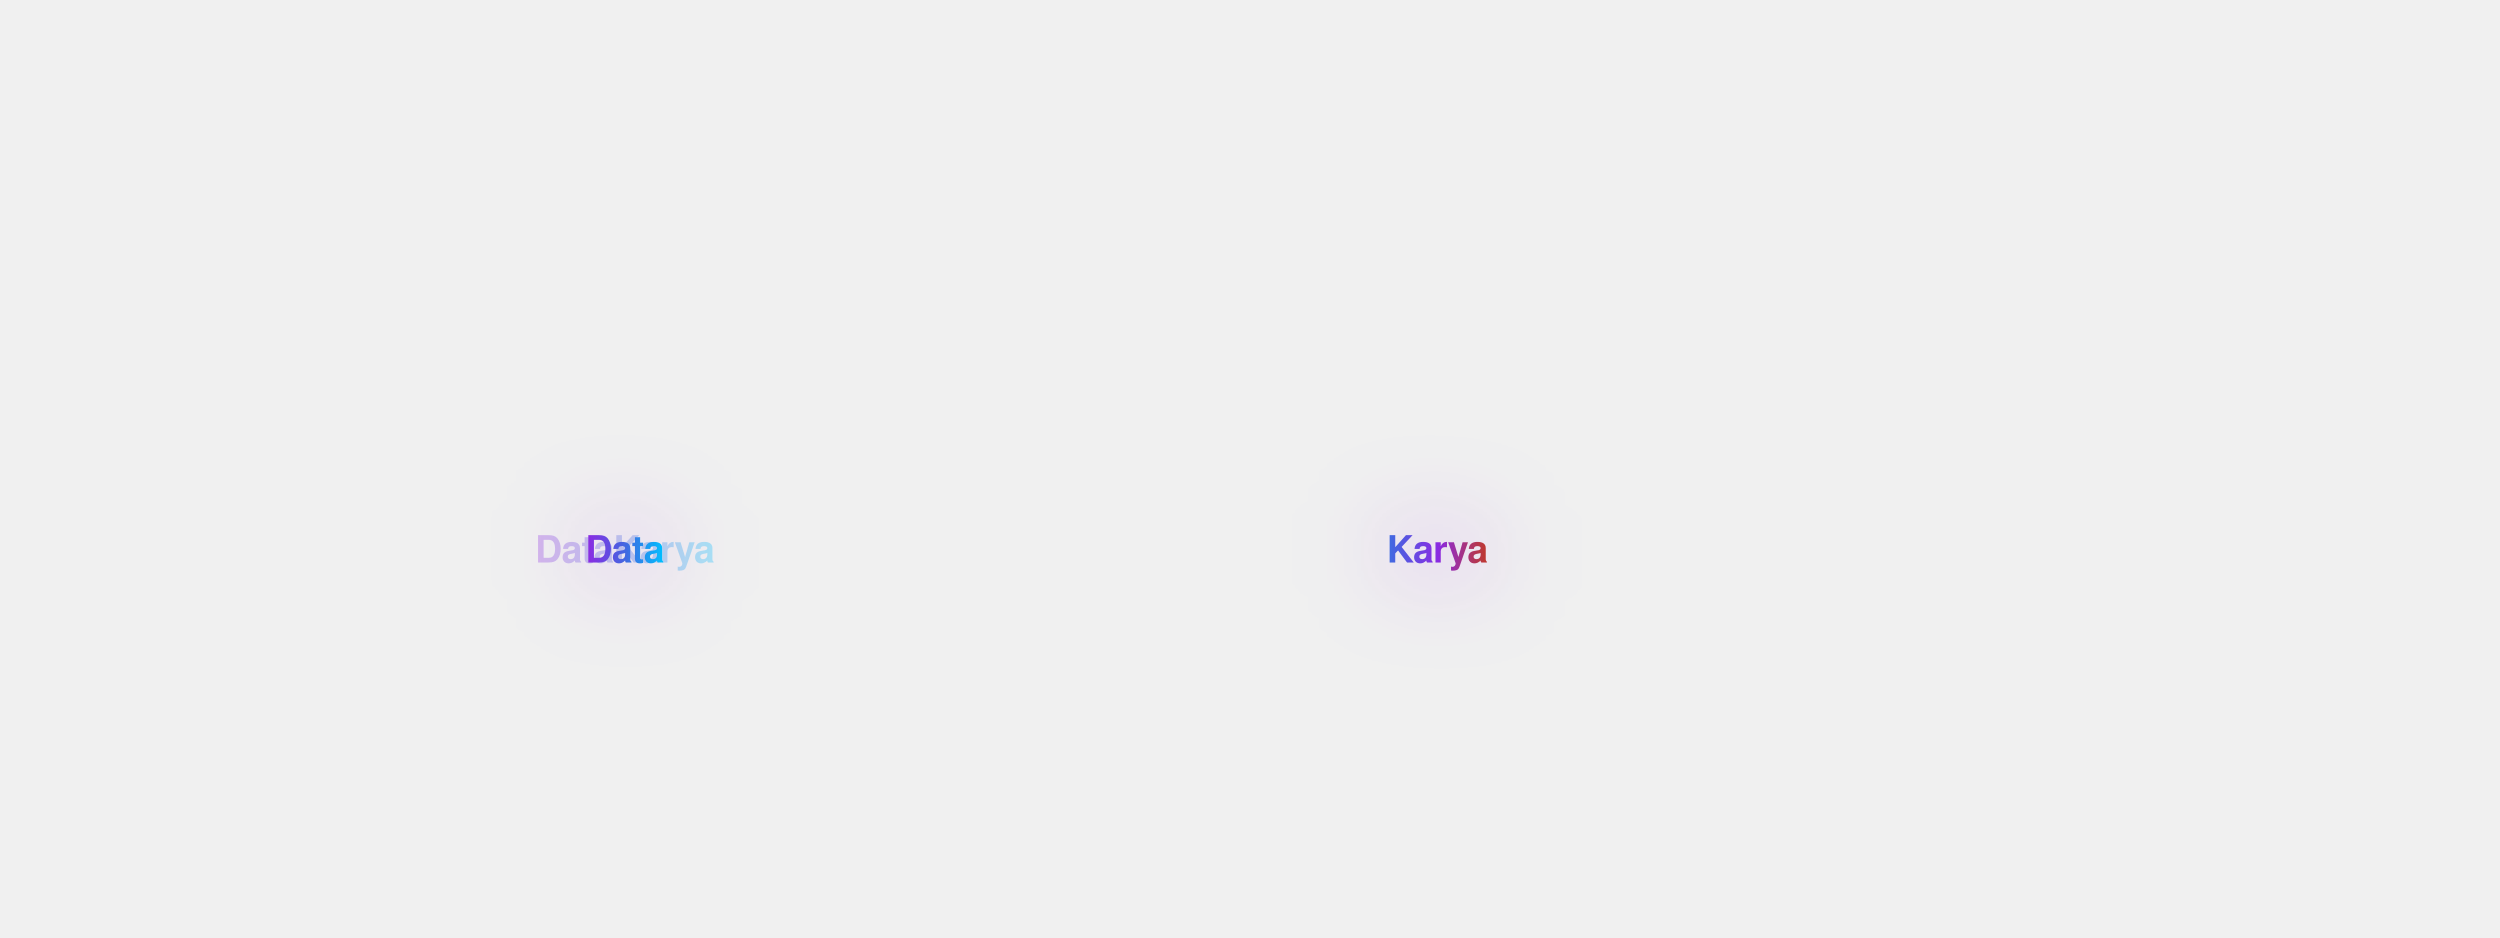
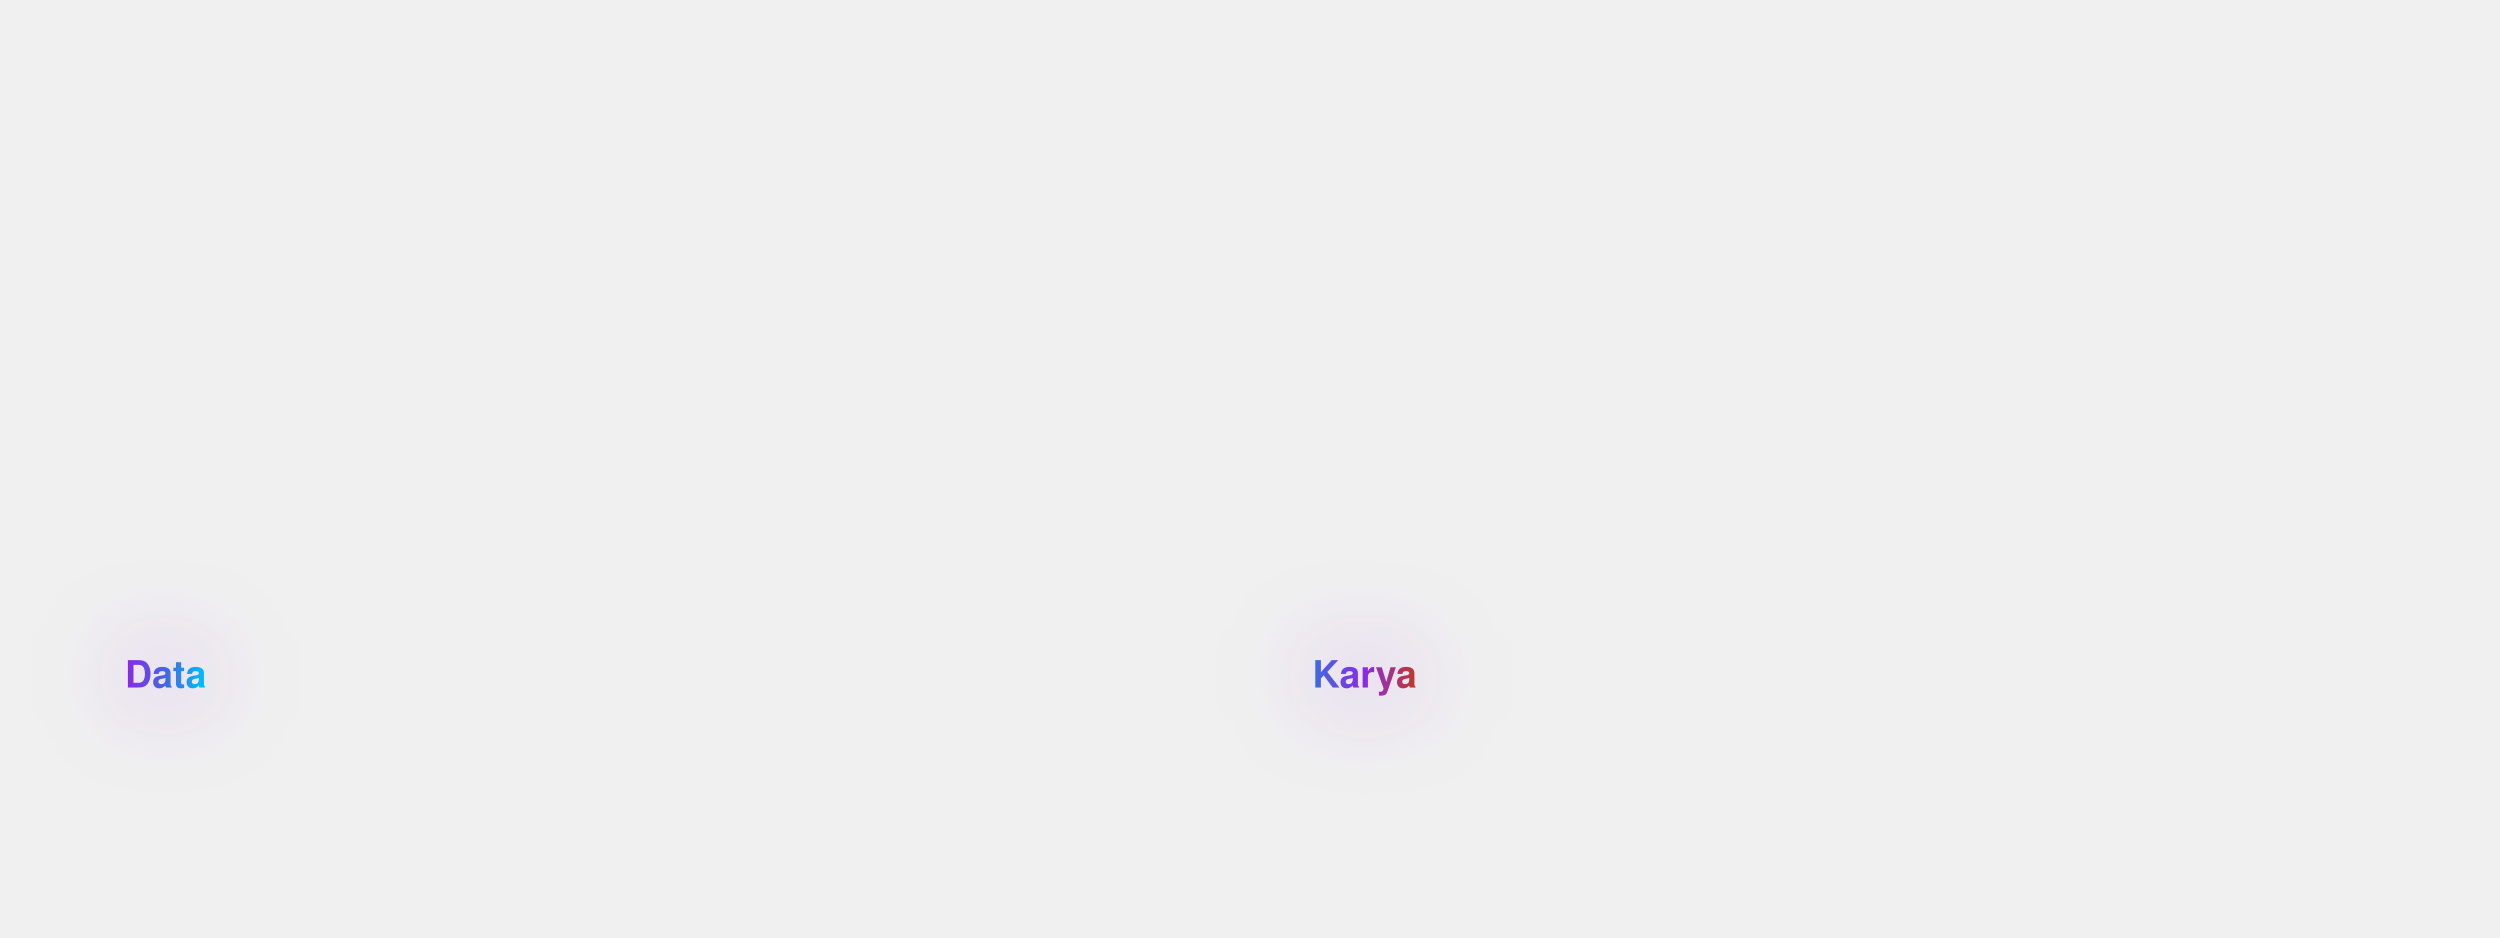
<svg xmlns="http://www.w3.org/2000/svg" viewBox="0 0 800 300">
  <defs>
    <style>
      .logo-text {
        font-family: 'Arial Black', 'Helvetica', sans-serif;
-         font-size: 4.2rem;
+         font-size: 7.2rem;
        font-weight: 900;
-         letter-spacing: -0.02em;
+         letter-spacing: -0.00em;
        fill: none;
        stroke: #ffffff;
        stroke-width: 2;
        stroke-dasharray: 1000;
        stroke-dashoffset: 1000;
        filter: drop-shadow(0 0 15px rgba(138, 43, 226, 0.7));
        animation: drawText 4s ease-in-out forwards;
      }

      .logo-text.data {
        fill: url(#dataGradient);
        animation-delay: 0s;
      }

      .logo-text.karya {
        fill: url(#karyaGradient);
        animation-delay: 1s;
      }

      .neural-node {
        fill: #8a2be2;
        opacity: 0;
        filter: url(#glow);
        animation: nodeGlow 6s ease-in-out infinite;
      }

      .neural-connection {
        stroke: #4169e1;
        stroke-width: 1.5;
        opacity: 0;
        stroke-dasharray: 5, 5;
        filter: url(#connectionGlow);
        animation: connectionPulse 8s ease-in-out infinite;
      }

      .particle {
        fill: #00bfff;
        opacity: 0;
        filter: url(#particleGlow);
        animation: particleFloat 10s ease-in-out infinite;
      }

      .circuit-pulse {
        stroke: #00ffff;
        stroke-width: 1.5;
        fill: none;
        opacity: 0;
        filter: url(#circuitGlow);
        stroke-dasharray: 10, 5;
        animation: circuitFlow 12s ease-in-out infinite;
      }

      .data-flow {
        stroke: url(#dataFlowGradient);
        stroke-width: 2;
        fill: none;
        opacity: 0;
        stroke-dasharray: 15, 5;
        stroke-dashoffset: 100;
        filter: url(#dataFlowGlow);
        animation: dataFlow 9s linear infinite;
      }

      .hexagon {
        fill: none;
        stroke: rgba(65, 105, 225, 0.5);
        stroke-width: 1;
        opacity: 0;
        animation: hexPulse 15s ease-in-out infinite;
      }

      .binary-code {
        font-family: 'Courier New', monospace;
        font-size: 12px;
        fill: rgba(0, 191, 255, 0.7);
        opacity: 0;
        animation: binaryFade 8s ease-in-out infinite;
      }

      .glow-effect {
        filter: url(#glow);
        opacity: 0.3;
      }

      @keyframes drawText {
        0% {
          stroke-dashoffset: 1000;
          fill-opacity: 0;
        }
        70% {
          stroke-dashoffset: 0;
          fill-opacity: 0;
        }
        100% {
          stroke-dashoffset: 0;
          fill-opacity: 1;
          stroke: rgba(255, 255, 255, 0.2);
        }
      }

      @keyframes nodeGlow {
        0%, 100% { 
          opacity: 0; 
          transform: scale(1); 
        }
        20% { 
          opacity: 0.9; 
          transform: scale(1.3); 
        }
        40% { 
          opacity: 0.7; 
          transform: scale(1); 
        }
        60% { 
          opacity: 1; 
          transform: scale(1.2); 
        }
        80% { 
          opacity: 0.5; 
          transform: scale(1); 
        }
      }

      @keyframes connectionPulse {
        0%, 100% { 
          opacity: 0; 
          stroke-dashoffset: 20; 
        }
        25% { 
          opacity: 0.8; 
          stroke-dashoffset: 0; 
        }
        50% { 
          opacity: 1; 
          stroke-dashoffset: -10; 
        }
        75% { 
          opacity: 0.6; 
          stroke-dashoffset: -20; 
        }
      }

      @keyframes particleFloat {
        0%, 100% { 
          opacity: 0; 
          transform: translateY(0px) translateX(0px); 
        }
        20% { 
          opacity: 0.9; 
          transform: translateY(-25px) translateX(15px); 
        }
        40% { 
          opacity: 0.7; 
          transform: translateY(-15px) translateX(-20px); 
        }
        60% { 
          opacity: 1; 
          transform: translateY(-35px) translateX(10px); 
        }
        80% { 
          opacity: 0.5; 
          transform: translateY(-10px) translateX(-12px); 
        }
      }

      @keyframes circuitFlow {
        0%, 100% { 
          opacity: 0; 
          stroke-dashoffset: 100; 
        }
        30% { 
          opacity: 0.9; 
          stroke-dashoffset: 0; 
        }
        70% { 
          opacity: 0.7; 
          stroke-dashoffset: -50; 
        }
      }

      @keyframes dataFlow {
        0% { 
          stroke-dashoffset: 100; 
          opacity: 0; 
        }
        10% { 
          opacity: 0.8; 
        }
        90% { 
          opacity: 0.8; 
        }
        100% { 
          stroke-dashoffset: -100; 
          opacity: 0; 
        }
      }

      @keyframes hexPulse {
        0%, 100% { 
          opacity: 0; 
          transform: rotate(0deg); 
        }
        50% { 
          opacity: 0.4; 
          transform: rotate(180deg); 
        }
      }

      @keyframes binaryFade {
        0%, 100% { 
          opacity: 0; 
        }
        25%, 75% { 
          opacity: 0.7; 
        }
        50% { 
          opacity: 1; 
        }
      }

      /* Staggered animation delays */
      .delay-1s { animation-delay: 1s; }
      .delay-2s { animation-delay: 2s; }
      .delay-3s { animation-delay: 3s; }
      .delay-4s { animation-delay: 4s; }
      .delay-5s { animation-delay: 5s; }
      .delay-6s { animation-delay: 6s; }
      .delay-7s { animation-delay: 7s; }
      .delay-8s { animation-delay: 8s; }
      .delay-9s { animation-delay: 9s; }
      .delay-0-5s { animation-delay: 0.5s; }
      .delay-1-5s { animation-delay: 1.5s; }
      .delay-2-5s { animation-delay: 2.5s; }
      .delay-3-2s { animation-delay: 3.2s; }
      .delay-3-5s { animation-delay: 3.5s; }
      .delay-3-7s { animation-delay: 3.7s; }
      .delay-4-2s { animation-delay: 4.2s; }
      .delay-4-5s { animation-delay: 4.5s; }
      .delay-4-7s { animation-delay: 4.7s; }
      .delay-5-2s { animation-delay: 5.2s; }
      .delay-5-5s { animation-delay: 5.5s; }
      .delay-5-7s { animation-delay: 5.7s; }
      .delay-7-5s { animation-delay: 7.5s; }
      .delay-8-5s { animation-delay: 8.5s; }
      .delay-9-5s { animation-delay: 9.5s; }
    </style>
    <linearGradient id="dataGradient" x1="0%" y1="0%" x2="100%" y2="0%">
      <stop offset="0%" style="stop-color:#8a2be2;stop-opacity:1" />
      <stop offset="50%" style="stop-color:#4169e1;stop-opacity:1" />
      <stop offset="100%" style="stop-color:#00bfff;stop-opacity:1" />
    </linearGradient>
    <linearGradient id="karyaGradient" x1="0%" y1="0%" x2="100%" y2="0%">
      <stop offset="0%" style="stop-color:#4169e1;stop-opacity:1" />
      <stop offset="50%" style="stop-color:#8a2be2;stop-opacity:1" />
      <stop offset="100%" style="stop-color:#c0392b;stop-opacity:1" />
    </linearGradient>
    <linearGradient id="dataFlowGradient" x1="0%" y1="0%" x2="100%" y2="0%">
      <stop offset="0%" style="stop-color:#8a2be2;stop-opacity:1" />
      <stop offset="100%" style="stop-color:#00bfff;stop-opacity:1" />
    </linearGradient>
    <filter id="glow" height="300%" width="300%" x="-75%" y="-75%">
      <feGaussianBlur in="SourceGraphic" stdDeviation="4" result="blur" />
      <feColorMatrix in="blur" mode="matrix" values="1 0 0 0 0  0 1 0 0 0  0 0 1 0 0  0 0 0 20 -8" result="glow" />
      <feComposite in="SourceGraphic" in2="glow" operator="over" />
    </filter>
    <filter id="connectionGlow">
      <feGaussianBlur stdDeviation="2" result="coloredBlur" />
      <feMerge>
        <feMergeNode in="coloredBlur" />
        <feMergeNode in="SourceGraphic" />
      </feMerge>
    </filter>
    <filter id="particleGlow">
      <feGaussianBlur stdDeviation="3" result="blur" />
      <feColorMatrix in="blur" type="matrix" values="1 0 0 0 0  0 1 0 0 0  0 0 1 0 0  0 0 0 15 -7" />
    </filter>
    <filter id="circuitGlow">
      <feGaussianBlur stdDeviation="1.5" result="blur" />
      <feColorMatrix in="blur" type="matrix" values="0 0 0 0 0  0 1 0 0 0  0 0 1 0 0  0 0 0 20 -8" />
    </filter>
    <filter id="dataFlowGlow">
      <feGaussianBlur stdDeviation="3" result="blur" />
      <feColorMatrix in="blur" type="matrix" values="1 0 0 0 0  0 1 0 0 0  0 0 1 0 0  0 0 0 25 -9" />
    </filter>
  </defs>
  <g class="neural-network">
    <path class="hexagon delay-1s" d="M 100,50 l 25,-15 l 25,15 l 0,30 l -25,15 l -25,-15 Z" />
    <path class="hexagon delay-2s" d="M 200,80 l 25,-15 l 25,15 l 0,30 l -25,15 l -25,-15 Z" />
    <path class="hexagon delay-3s" d="M 300,40 l 25,-15 l 25,15 l 0,30 l -25,15 l -25,-15 Z" />
    <path class="hexagon delay-4s" d="M 500,30 l 25,-15 l 25,15 l 0,30 l -25,15 l -25,-15 Z" />
    <path class="hexagon delay-5s" d="M 600,60 l 25,-15 l 25,15 l 0,30 l -25,15 l -25,-15 Z" />
    <path class="hexagon delay-6s" d="M 700,90 l 25,-15 l 25,15 l 0,30 l -25,15 l -25,-15 Z" />
    <path class="data-flow" d="M 0,100 Q 100,80 200,110 T 400,90 T 600,120 T 800,100" />
    <path class="data-flow delay-3s" d="M 0,130 Q 150,110 300,140 T 600,120 T 800,150" />
    <path class="data-flow delay-6s" d="M 0,160 Q 120,140 250,170 T 500,150 T 800,180" />
    <path class="circuit-pulse delay-5s" d="M 30,120 Q 150,100 270,130 T 550,110" />
    <path class="circuit-pulse delay-6s" d="M 70,150 Q 200,140 350,160 T 580,140" />
    <path class="circuit-pulse delay-7s" d="M 100,180 Q 250,170 400,190 T 750,170" />
    <line class="neural-connection delay-3s" x1="50" y1="80" x2="120" y2="60" />
    <line class="neural-connection delay-3-5s" x1="180" y1="90" x2="240" y2="70" />
    <line class="neural-connection delay-4s" x1="580" y1="100" x2="650" y2="80" />
    <line class="neural-connection delay-4-5s" x1="710" y1="110" x2="780" y2="90" />
    <circle class="neural-node delay-3-2s" cx="85" cy="70" r="4" />
    <circle class="neural-node delay-3-7s" cx="210" cy="80" r="4" />
    <circle class="neural-node delay-4-7s" cx="615" cy="90" r="4" />
    <circle class="neural-node delay-5-2s" cx="745" cy="100" r="4" />
    <circle class="particle delay-7s" cx="100" cy="50" r="2" />
    <circle class="particle delay-7-5s" cx="250" cy="45" r="2" />
    <circle class="particle delay-8s" cx="500" cy="40" r="2" />
    <circle class="particle delay-8-5s" cx="650" cy="60" r="2" />
    <circle class="particle delay-9s" cx="750" cy="30" r="2" />
    <text class="binary-code delay-0-5s" x="50" y="280">01000100</text>
    <text class="binary-code delay-1s" x="150" y="260">01100001</text>
    <text class="binary-code delay-1-5s" x="250" y="290">01110100</text>
    <text class="binary-code delay-2s" x="350" y="270">01100001</text>
    <text class="binary-code delay-2-5s" x="550" y="260">01100001</text>
    <text class="binary-code delay-3s" x="650" y="290">01110010</text>
    <text class="binary-code delay-3-5s" x="750" y="270">01111001</text>
  </g>
  <g class="main-text">
-     <text class="logo-text data glow-effect" x="200" y="180" text-anchor="middle">DataKarya</text>
-     <text class="logo-text data" x="200" y="180" text-anchor="middle">Data</text>
-     <text class="logo-text karya" x="460" y="180" text-anchor="middle">Karya</text>
+     <text class="logo-text data" x="40" y="220" text-anchor="start">
+     Data
+   </text>
+     <text class="logo-text karya" x="420" y="220" text-anchor="start">
+     Karya
+   </text>
  </g>
</svg>
